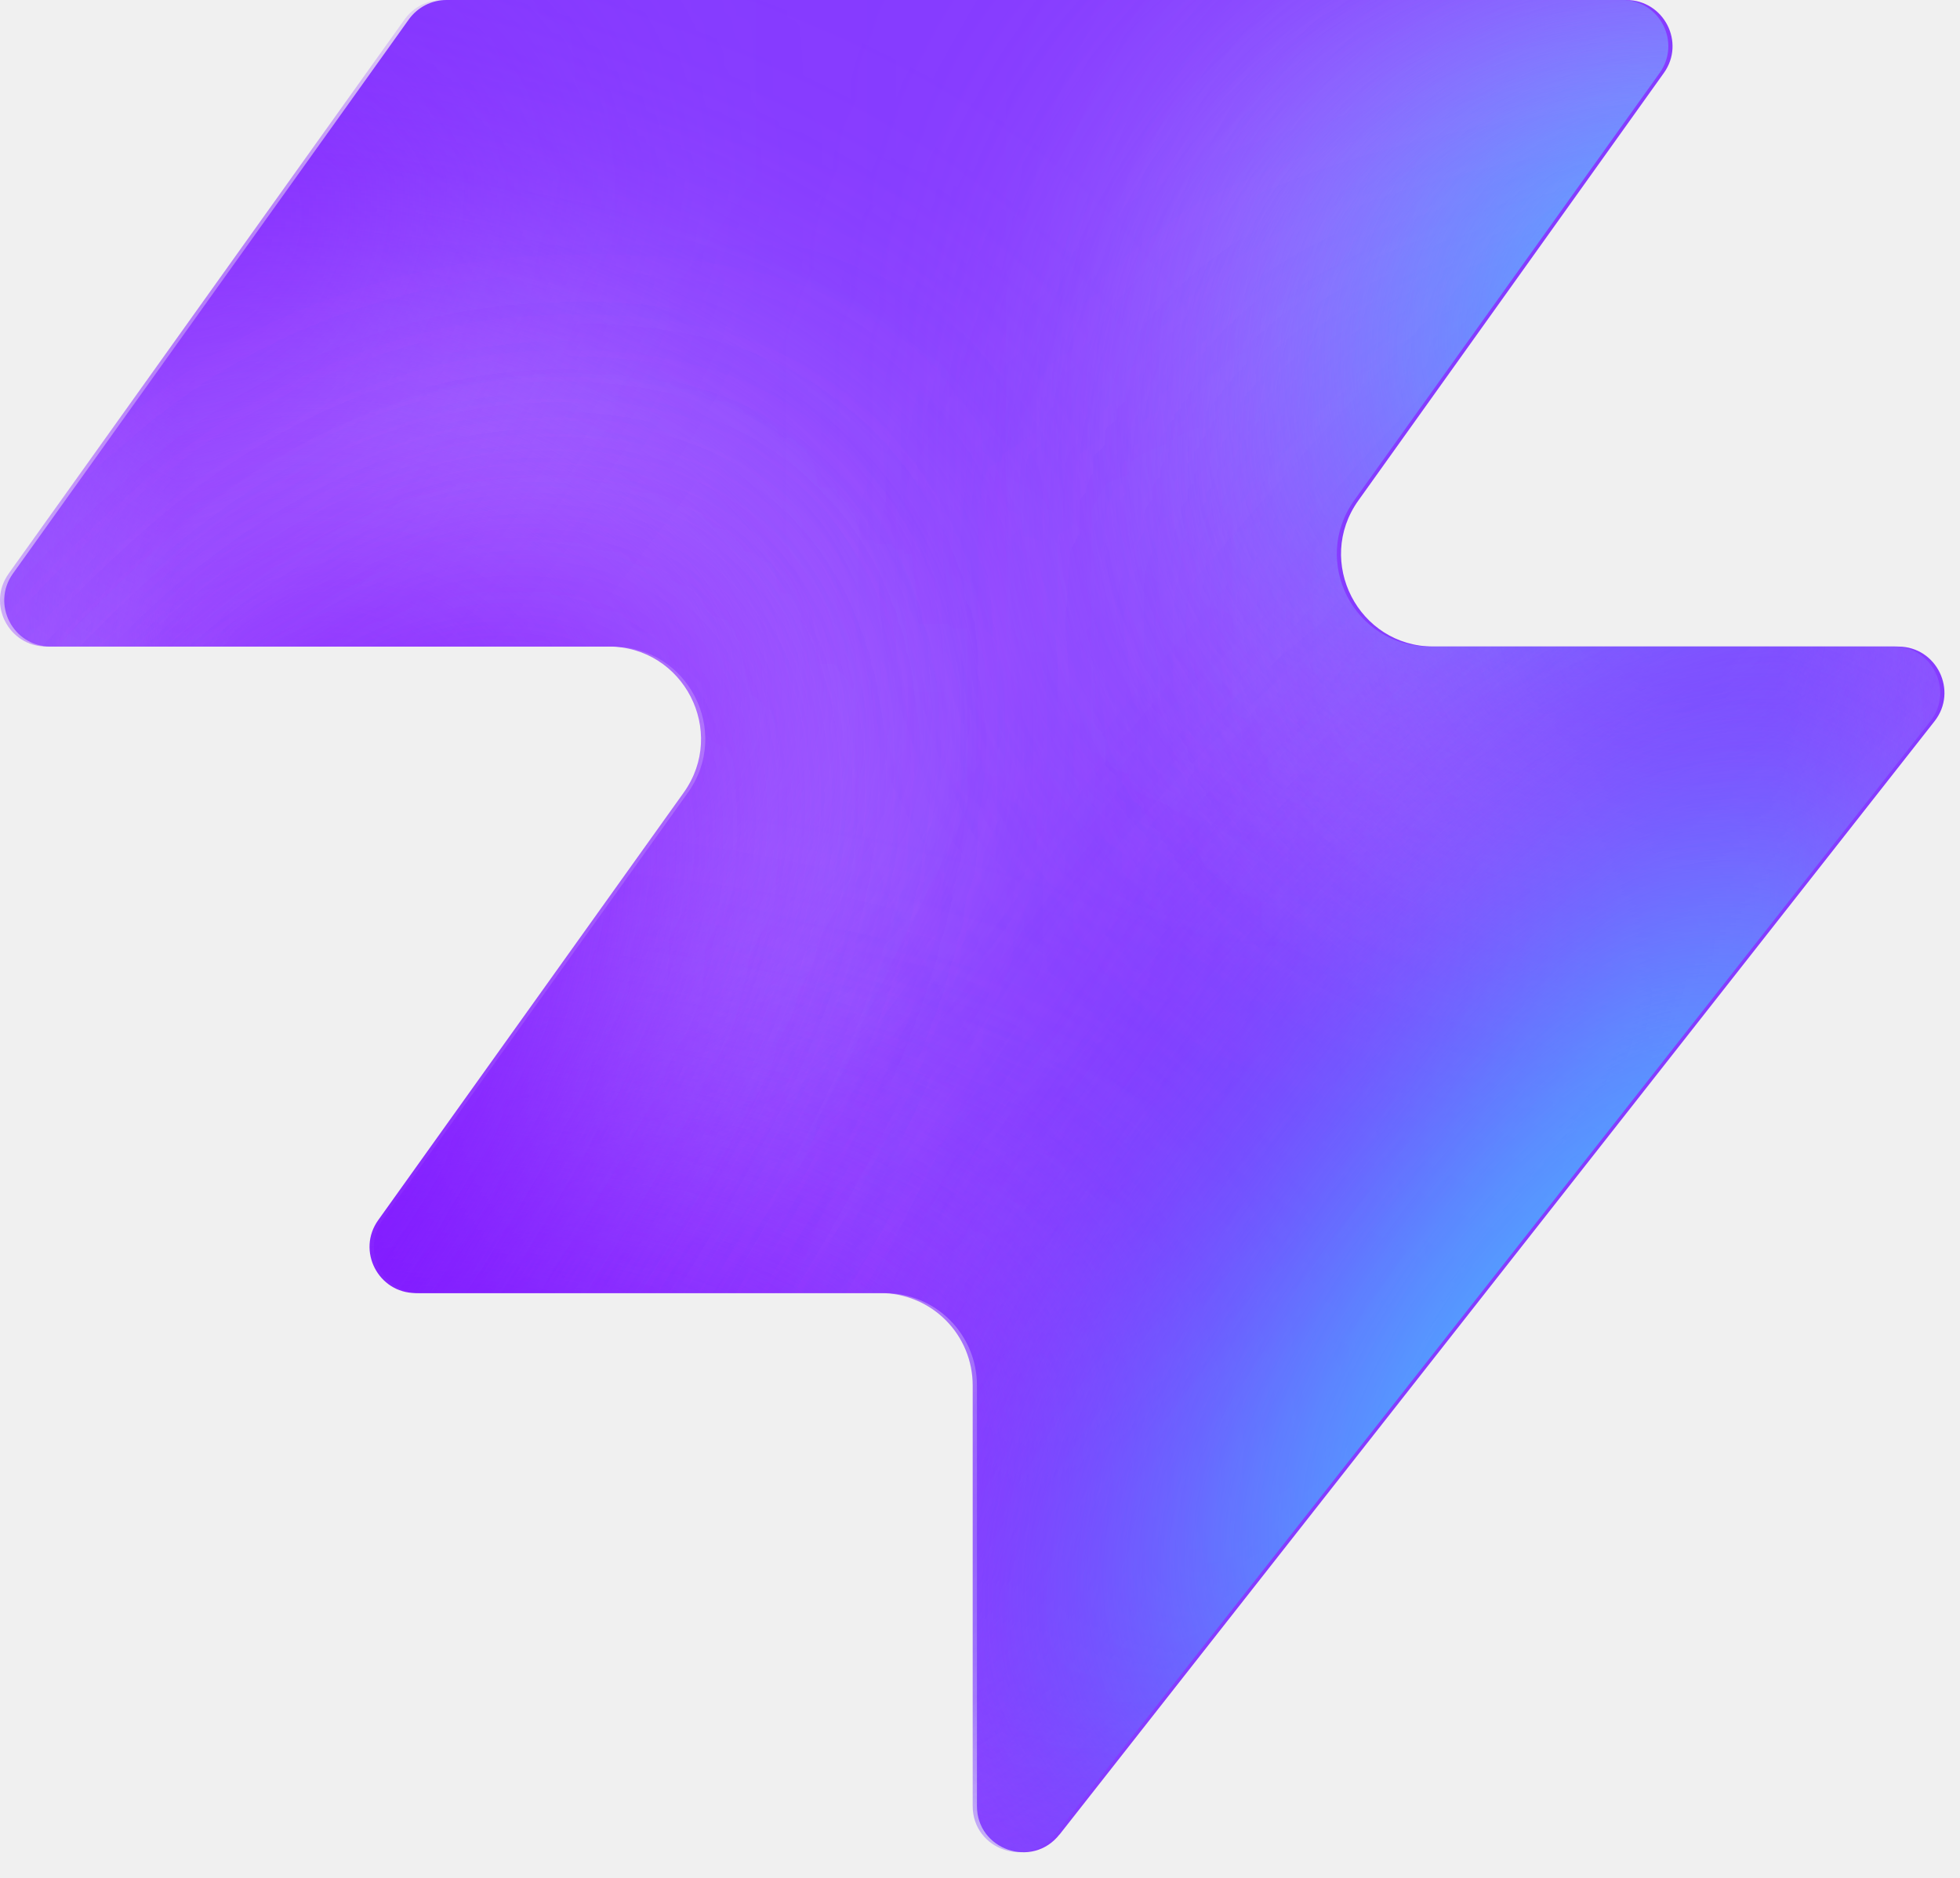
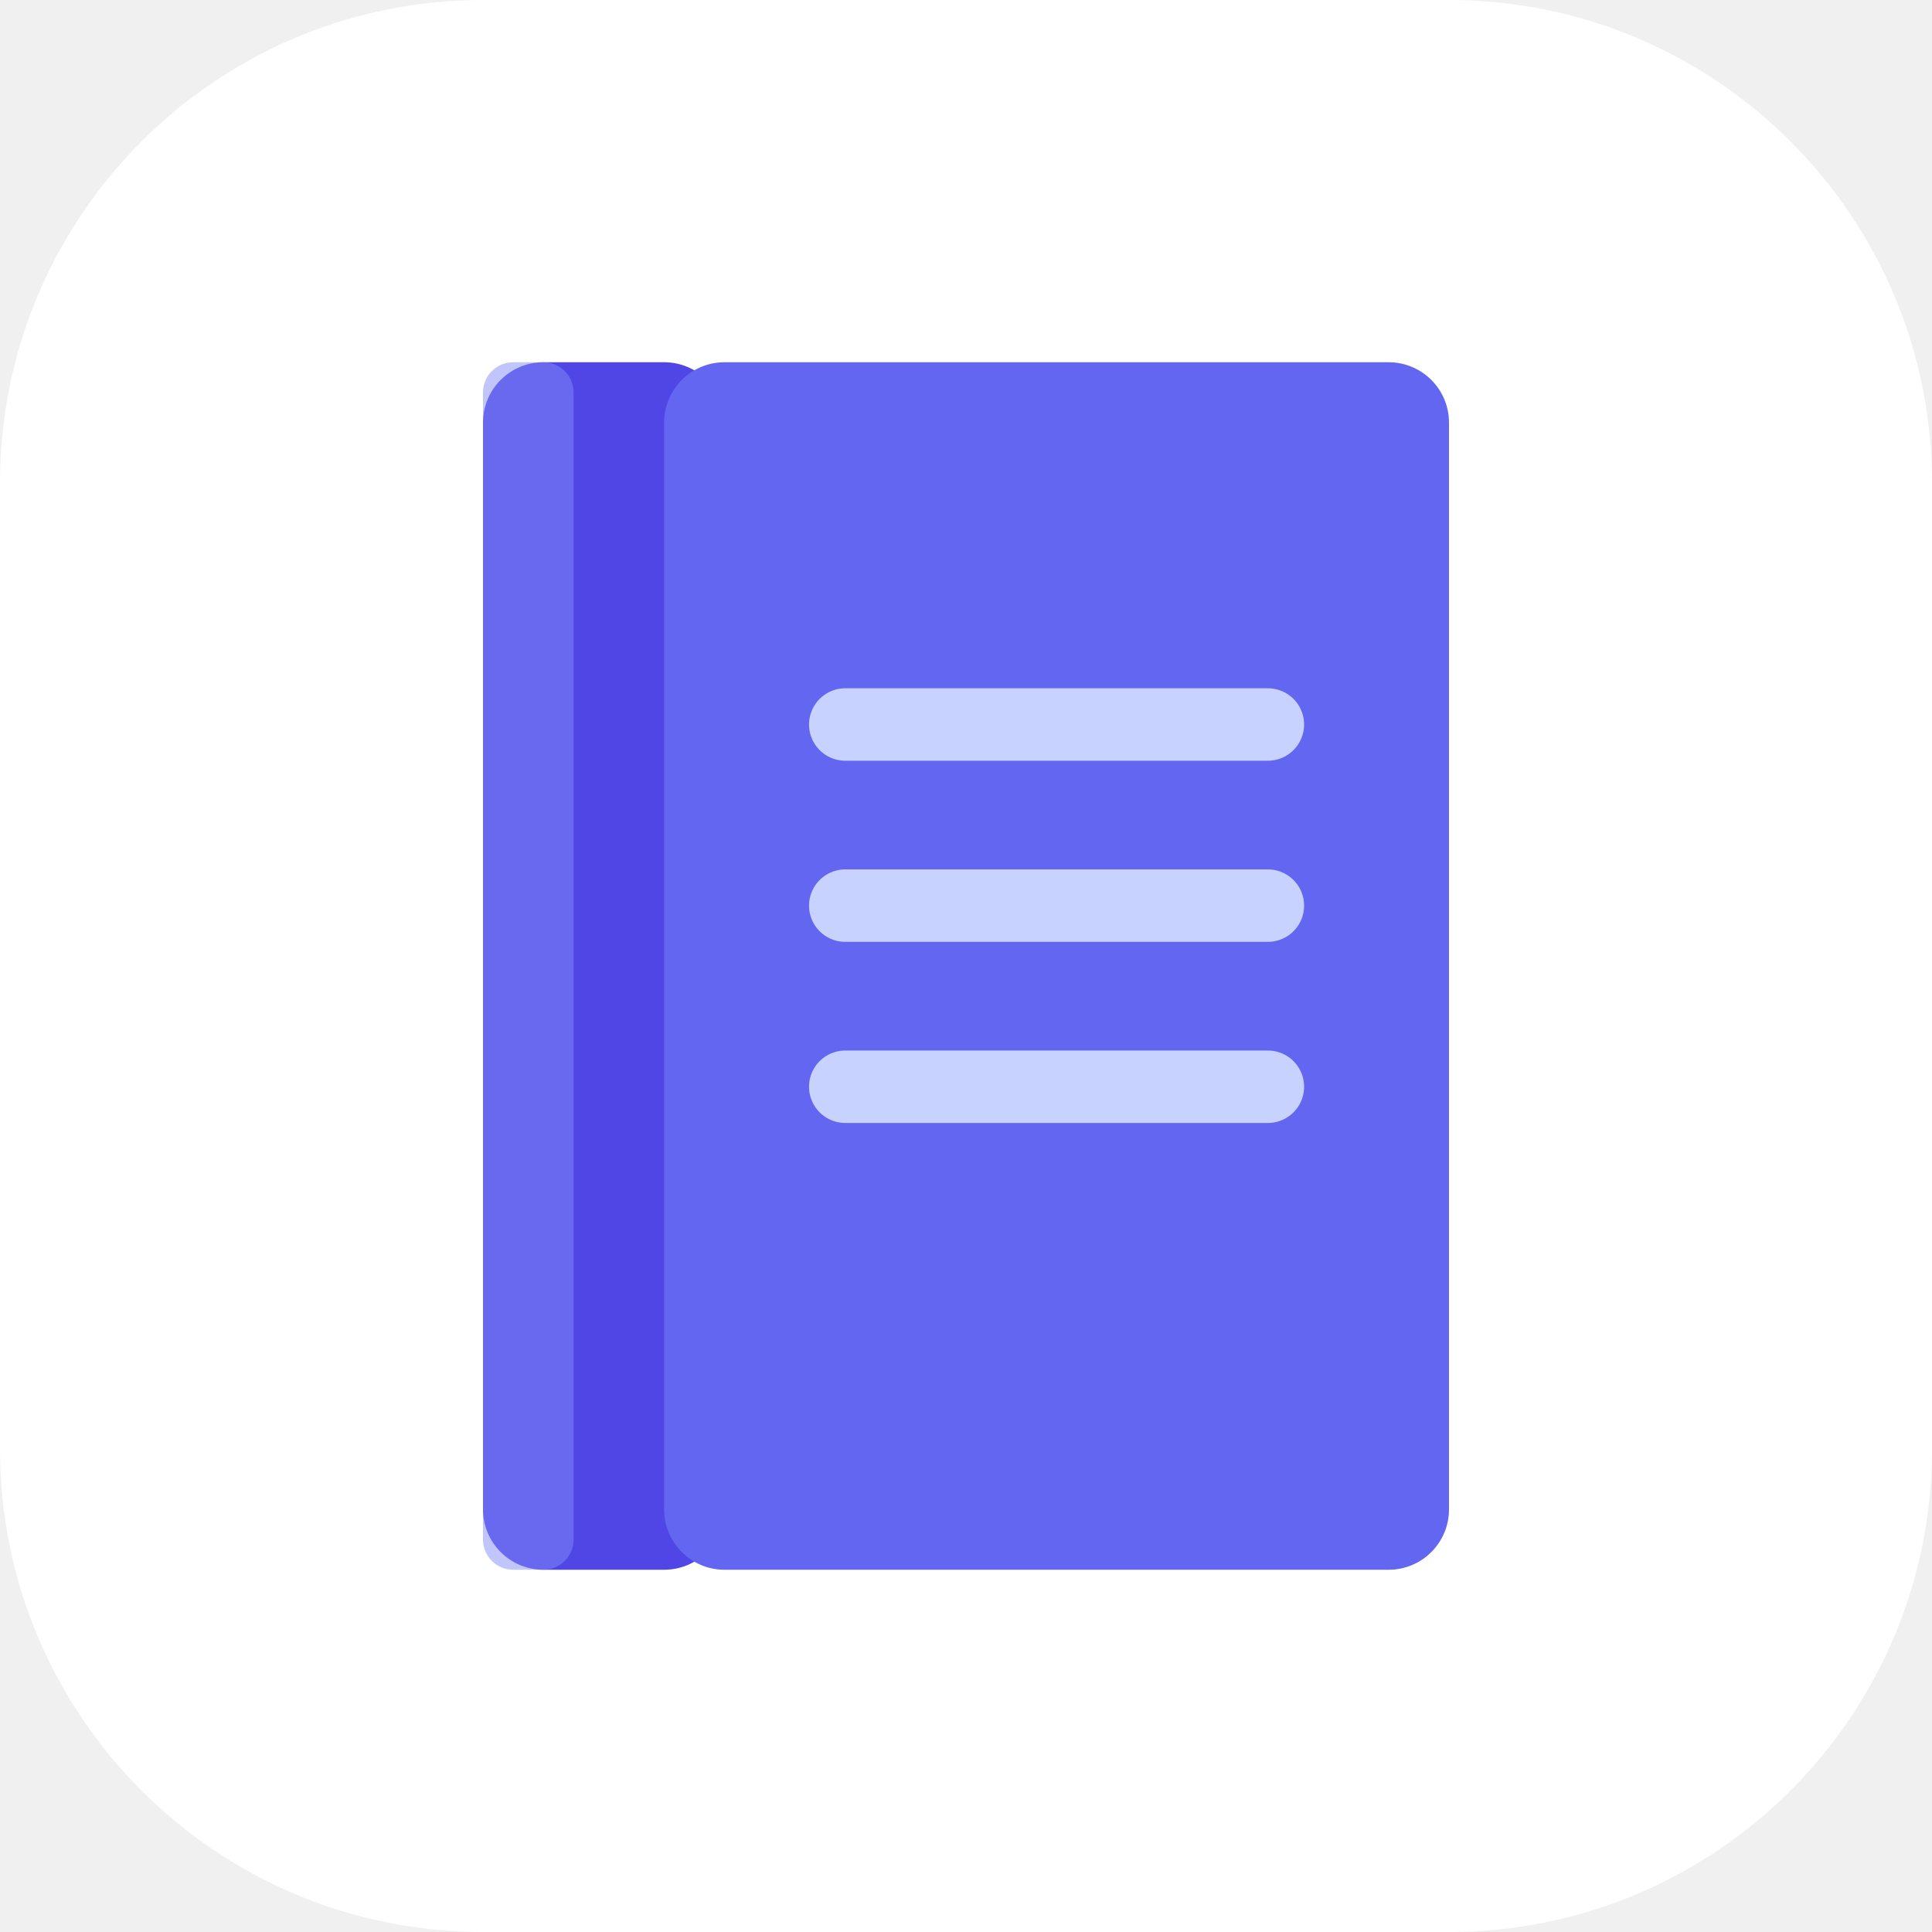
- <svg xmlns="http://www.w3.org/2000/svg" width="48" height="46" fill="none" viewBox="0 0 48 46">
-   <path fill="#863bff" d="M25.946 44.938c-.664.845-2.021.375-2.021-.698V33.937a2.26 2.26 0 0 0-2.262-2.262H10.287c-.92 0-1.456-1.04-.92-1.788l7.48-10.471c1.07-1.497 0-3.578-1.842-3.578H1.237c-.92 0-1.456-1.04-.92-1.788L10.013.474c.214-.297.556-.474.92-.474h28.894c.92 0 1.456 1.04.92 1.788l-7.48 10.471c-1.07 1.498 0 3.579 1.842 3.579h11.377c.943 0 1.473 1.088.89 1.83L25.947 44.94z" style="fill:#863bff;fill:color(display-p3 .525 .23 1);fill-opacity:1" />
-   <mask id="a" width="48" height="46" x="0" y="0" maskUnits="userSpaceOnUse" style="mask-type:alpha">
-     <path fill="#000" d="M25.842 44.938c-.664.844-2.021.375-2.021-.698V33.937a2.26 2.26 0 0 0-2.262-2.262H10.183c-.92 0-1.456-1.04-.92-1.788l7.48-10.471c1.07-1.498 0-3.579-1.842-3.579H1.133c-.92 0-1.456-1.04-.92-1.787L9.91.473c.214-.297.556-.474.92-.474h28.894c.92 0 1.456 1.04.92 1.788l-7.48 10.471c-1.07 1.498 0 3.578 1.842 3.578h11.377c.943 0 1.473 1.088.89 1.832L25.843 44.94z" style="fill:#000;fill-opacity:1" />
-   </mask>
-   <g mask="url(#a)">
-     <g filter="url(#b)">
-       <ellipse cx="5.508" cy="14.704" fill="#ede6ff" rx="5.508" ry="14.704" style="fill:#ede6ff;fill:color(display-p3 .927 .903 1);fill-opacity:1" transform="matrix(.00324 1 1 -.00324 -4.47 31.516)" />
-     </g>
-     <g filter="url(#c)">
-       <ellipse cx="10.399" cy="29.851" fill="#ede6ff" rx="10.399" ry="29.851" style="fill:#ede6ff;fill:color(display-p3 .927 .903 1);fill-opacity:1" transform="matrix(.00324 1 1 -.00324 -39.328 7.883)" />
-     </g>
-     <g filter="url(#d)">
-       <ellipse cx="5.508" cy="30.487" fill="#7e14ff" rx="5.508" ry="30.487" style="fill:#7e14ff;fill:color(display-p3 .492 .077 1);fill-opacity:1" transform="rotate(89.814 -25.913 -14.639)scale(1 -1)" />
-     </g>
-     <g filter="url(#e)">
-       <ellipse cx="5.508" cy="30.599" fill="#7e14ff" rx="5.508" ry="30.599" style="fill:#7e14ff;fill:color(display-p3 .492 .077 1);fill-opacity:1" transform="rotate(89.814 -32.644 -3.334)scale(1 -1)" />
-     </g>
-     <g filter="url(#f)">
-       <ellipse cx="5.508" cy="30.599" fill="#7e14ff" rx="5.508" ry="30.599" style="fill:#7e14ff;fill:color(display-p3 .492 .077 1);fill-opacity:1" transform="matrix(.00324 1 1 -.00324 -34.34 30.47)" />
-     </g>
-     <g filter="url(#g)">
-       <ellipse cx="14.072" cy="22.078" fill="#ede6ff" rx="14.072" ry="22.078" style="fill:#ede6ff;fill:color(display-p3 .927 .903 1);fill-opacity:1" transform="rotate(93.35 24.506 48.493)scale(-1 1)" />
-     </g>
-     <g filter="url(#h)">
-       <ellipse cx="3.47" cy="21.501" fill="#7e14ff" rx="3.47" ry="21.501" style="fill:#7e14ff;fill:color(display-p3 .492 .077 1);fill-opacity:1" transform="rotate(89.009 28.708 47.59)scale(-1 1)" />
-     </g>
-     <g filter="url(#i)">
-       <ellipse cx="3.47" cy="21.501" fill="#7e14ff" rx="3.47" ry="21.501" style="fill:#7e14ff;fill:color(display-p3 .492 .077 1);fill-opacity:1" transform="rotate(89.009 28.708 47.59)scale(-1 1)" />
-     </g>
-     <g filter="url(#j)">
-       <ellipse cx=".387" cy="8.972" fill="#7e14ff" rx="4.407" ry="29.108" style="fill:#7e14ff;fill:color(display-p3 .492 .077 1);fill-opacity:1" transform="rotate(39.51 .387 8.972)" />
-     </g>
-     <g filter="url(#k)">
-       <ellipse cx="47.523" cy="-6.092" fill="#7e14ff" rx="4.407" ry="29.108" style="fill:#7e14ff;fill:color(display-p3 .492 .077 1);fill-opacity:1" transform="rotate(37.892 47.523 -6.092)" />
-     </g>
-     <g filter="url(#l)">
-       <ellipse cx="41.412" cy="6.333" fill="#47bfff" rx="5.971" ry="9.665" style="fill:#47bfff;fill:color(display-p3 .28 .748 1);fill-opacity:1" transform="rotate(37.892 41.412 6.333)" />
-     </g>
-     <g filter="url(#m)">
-       <ellipse cx="-1.879" cy="38.332" fill="#7e14ff" rx="4.407" ry="29.108" style="fill:#7e14ff;fill:color(display-p3 .492 .077 1);fill-opacity:1" transform="rotate(37.892 -1.88 38.332)" />
-     </g>
-     <g filter="url(#n)">
-       <ellipse cx="-1.879" cy="38.332" fill="#7e14ff" rx="4.407" ry="29.108" style="fill:#7e14ff;fill:color(display-p3 .492 .077 1);fill-opacity:1" transform="rotate(37.892 -1.88 38.332)" />
-     </g>
-     <g filter="url(#o)">
-       <ellipse cx="35.651" cy="29.907" fill="#7e14ff" rx="4.407" ry="29.108" style="fill:#7e14ff;fill:color(display-p3 .492 .077 1);fill-opacity:1" transform="rotate(37.892 35.651 29.907)" />
-     </g>
-     <g filter="url(#p)">
-       <ellipse cx="38.418" cy="32.4" fill="#47bfff" rx="5.971" ry="15.297" style="fill:#47bfff;fill:color(display-p3 .28 .748 1);fill-opacity:1" transform="rotate(37.892 38.418 32.4)" />
-     </g>
-   </g>
-   <defs>
-     <filter id="b" width="60.045" height="41.654" x="-19.77" y="16.149" color-interpolation-filters="sRGB" filterUnits="userSpaceOnUse">
-       <feFlood flood-opacity="0" result="BackgroundImageFix" />
-       <feBlend in="SourceGraphic" in2="BackgroundImageFix" result="shape" />
-       <feGaussianBlur result="effect1_foregroundBlur_2002_17158" stdDeviation="7.659" />
-     </filter>
-     <filter id="c" width="90.34" height="51.437" x="-54.613" y="-7.533" color-interpolation-filters="sRGB" filterUnits="userSpaceOnUse">
-       <feFlood flood-opacity="0" result="BackgroundImageFix" />
-       <feBlend in="SourceGraphic" in2="BackgroundImageFix" result="shape" />
-       <feGaussianBlur result="effect1_foregroundBlur_2002_17158" stdDeviation="7.659" />
-     </filter>
-     <filter id="d" width="79.355" height="29.4" x="-49.64" y="2.03" color-interpolation-filters="sRGB" filterUnits="userSpaceOnUse">
-       <feFlood flood-opacity="0" result="BackgroundImageFix" />
-       <feBlend in="SourceGraphic" in2="BackgroundImageFix" result="shape" />
-       <feGaussianBlur result="effect1_foregroundBlur_2002_17158" stdDeviation="4.596" />
-     </filter>
-     <filter id="e" width="79.579" height="29.4" x="-45.045" y="20.029" color-interpolation-filters="sRGB" filterUnits="userSpaceOnUse">
-       <feFlood flood-opacity="0" result="BackgroundImageFix" />
-       <feBlend in="SourceGraphic" in2="BackgroundImageFix" result="shape" />
-       <feGaussianBlur result="effect1_foregroundBlur_2002_17158" stdDeviation="4.596" />
-     </filter>
-     <filter id="f" width="79.579" height="29.4" x="-43.513" y="21.178" color-interpolation-filters="sRGB" filterUnits="userSpaceOnUse">
-       <feFlood flood-opacity="0" result="BackgroundImageFix" />
-       <feBlend in="SourceGraphic" in2="BackgroundImageFix" result="shape" />
-       <feGaussianBlur result="effect1_foregroundBlur_2002_17158" stdDeviation="4.596" />
-     </filter>
-     <filter id="g" width="74.749" height="58.852" x="15.756" y="-17.901" color-interpolation-filters="sRGB" filterUnits="userSpaceOnUse">
-       <feFlood flood-opacity="0" result="BackgroundImageFix" />
-       <feBlend in="SourceGraphic" in2="BackgroundImageFix" result="shape" />
-       <feGaussianBlur result="effect1_foregroundBlur_2002_17158" stdDeviation="7.659" />
-     </filter>
-     <filter id="h" width="61.377" height="25.362" x="23.548" y="2.284" color-interpolation-filters="sRGB" filterUnits="userSpaceOnUse">
-       <feFlood flood-opacity="0" result="BackgroundImageFix" />
-       <feBlend in="SourceGraphic" in2="BackgroundImageFix" result="shape" />
-       <feGaussianBlur result="effect1_foregroundBlur_2002_17158" stdDeviation="4.596" />
-     </filter>
-     <filter id="i" width="61.377" height="25.362" x="23.548" y="2.284" color-interpolation-filters="sRGB" filterUnits="userSpaceOnUse">
-       <feFlood flood-opacity="0" result="BackgroundImageFix" />
-       <feBlend in="SourceGraphic" in2="BackgroundImageFix" result="shape" />
-       <feGaussianBlur result="effect1_foregroundBlur_2002_17158" stdDeviation="4.596" />
-     </filter>
-     <filter id="j" width="56.045" height="63.649" x="-27.636" y="-22.853" color-interpolation-filters="sRGB" filterUnits="userSpaceOnUse">
-       <feFlood flood-opacity="0" result="BackgroundImageFix" />
-       <feBlend in="SourceGraphic" in2="BackgroundImageFix" result="shape" />
-       <feGaussianBlur result="effect1_foregroundBlur_2002_17158" stdDeviation="4.596" />
-     </filter>
-     <filter id="k" width="54.814" height="64.646" x="20.116" y="-38.415" color-interpolation-filters="sRGB" filterUnits="userSpaceOnUse">
-       <feFlood flood-opacity="0" result="BackgroundImageFix" />
-       <feBlend in="SourceGraphic" in2="BackgroundImageFix" result="shape" />
-       <feGaussianBlur result="effect1_foregroundBlur_2002_17158" stdDeviation="4.596" />
-     </filter>
-     <filter id="l" width="33.541" height="35.313" x="24.641" y="-11.323" color-interpolation-filters="sRGB" filterUnits="userSpaceOnUse">
-       <feFlood flood-opacity="0" result="BackgroundImageFix" />
-       <feBlend in="SourceGraphic" in2="BackgroundImageFix" result="shape" />
-       <feGaussianBlur result="effect1_foregroundBlur_2002_17158" stdDeviation="4.596" />
-     </filter>
-     <filter id="m" width="54.814" height="64.646" x="-29.286" y="6.009" color-interpolation-filters="sRGB" filterUnits="userSpaceOnUse">
-       <feFlood flood-opacity="0" result="BackgroundImageFix" />
-       <feBlend in="SourceGraphic" in2="BackgroundImageFix" result="shape" />
-       <feGaussianBlur result="effect1_foregroundBlur_2002_17158" stdDeviation="4.596" />
-     </filter>
-     <filter id="n" width="54.814" height="64.646" x="-29.286" y="6.009" color-interpolation-filters="sRGB" filterUnits="userSpaceOnUse">
-       <feFlood flood-opacity="0" result="BackgroundImageFix" />
-       <feBlend in="SourceGraphic" in2="BackgroundImageFix" result="shape" />
-       <feGaussianBlur result="effect1_foregroundBlur_2002_17158" stdDeviation="4.596" />
-     </filter>
-     <filter id="o" width="54.814" height="64.646" x="8.244" y="-2.416" color-interpolation-filters="sRGB" filterUnits="userSpaceOnUse">
-       <feFlood flood-opacity="0" result="BackgroundImageFix" />
-       <feBlend in="SourceGraphic" in2="BackgroundImageFix" result="shape" />
-       <feGaussianBlur result="effect1_foregroundBlur_2002_17158" stdDeviation="4.596" />
-     </filter>
-     <filter id="p" width="39.409" height="43.623" x="18.713" y="10.588" color-interpolation-filters="sRGB" filterUnits="userSpaceOnUse">
-       <feFlood flood-opacity="0" result="BackgroundImageFix" />
-       <feBlend in="SourceGraphic" in2="BackgroundImageFix" result="shape" />
-       <feGaussianBlur result="effect1_foregroundBlur_2002_17158" stdDeviation="4.596" />
-     </filter>
-   </defs>
+ <svg xmlns="http://www.w3.org/2000/svg" viewBox="0 0 32 32">
+   <rect width="32" height="32" rx="8" fill="#ffffff" />
+   <rect x="8" y="6" width="4" height="20" rx="1" fill="#4f46e5" />
+   <rect x="11" y="6" width="13" height="20" rx="1" fill="#6366f1" />
+   <line x1="14" y1="12" x2="21" y2="12" stroke="#c7d2fe" stroke-width="1.2" stroke-linecap="round" />
+   <line x1="14" y1="15" x2="21" y2="15" stroke="#c7d2fe" stroke-width="1.2" stroke-linecap="round" />
+   <line x1="14" y1="18" x2="21" y2="18" stroke="#c7d2fe" stroke-width="1.2" stroke-linecap="round" />
+   <rect x="8" y="6" width="1.5" height="20" rx="0.5" fill="#818cf8" opacity="0.5" />
</svg>
